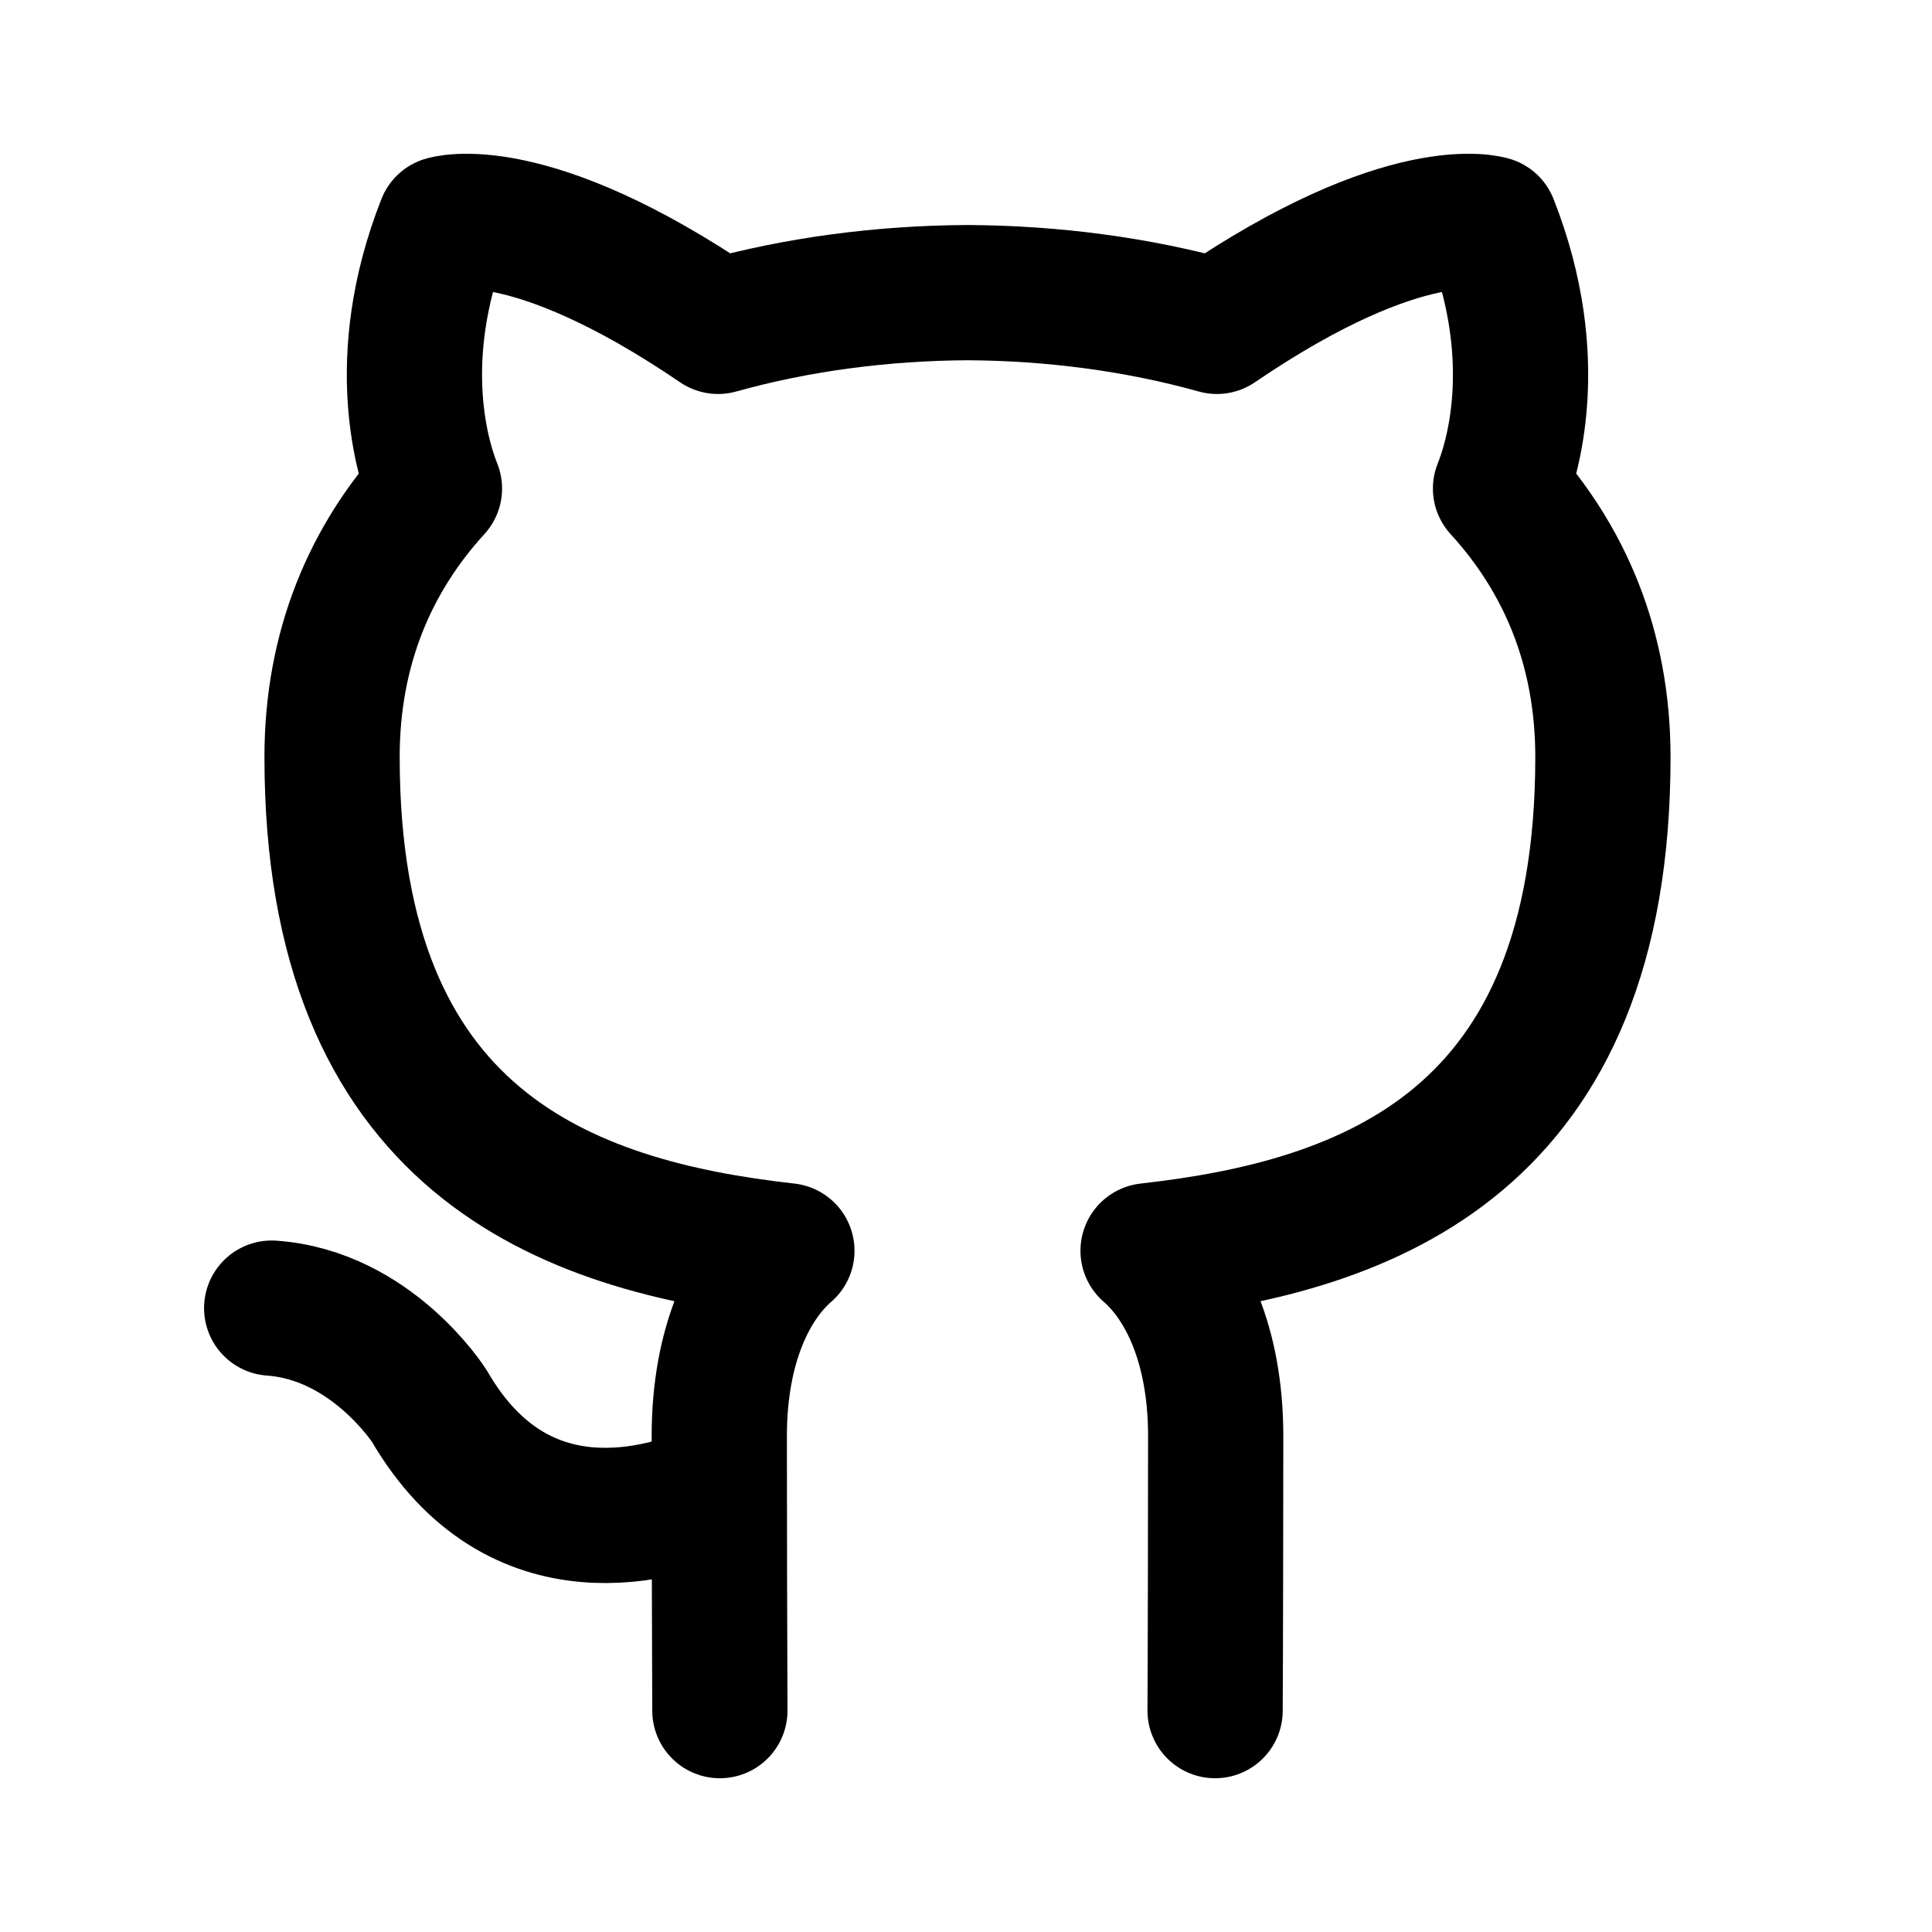
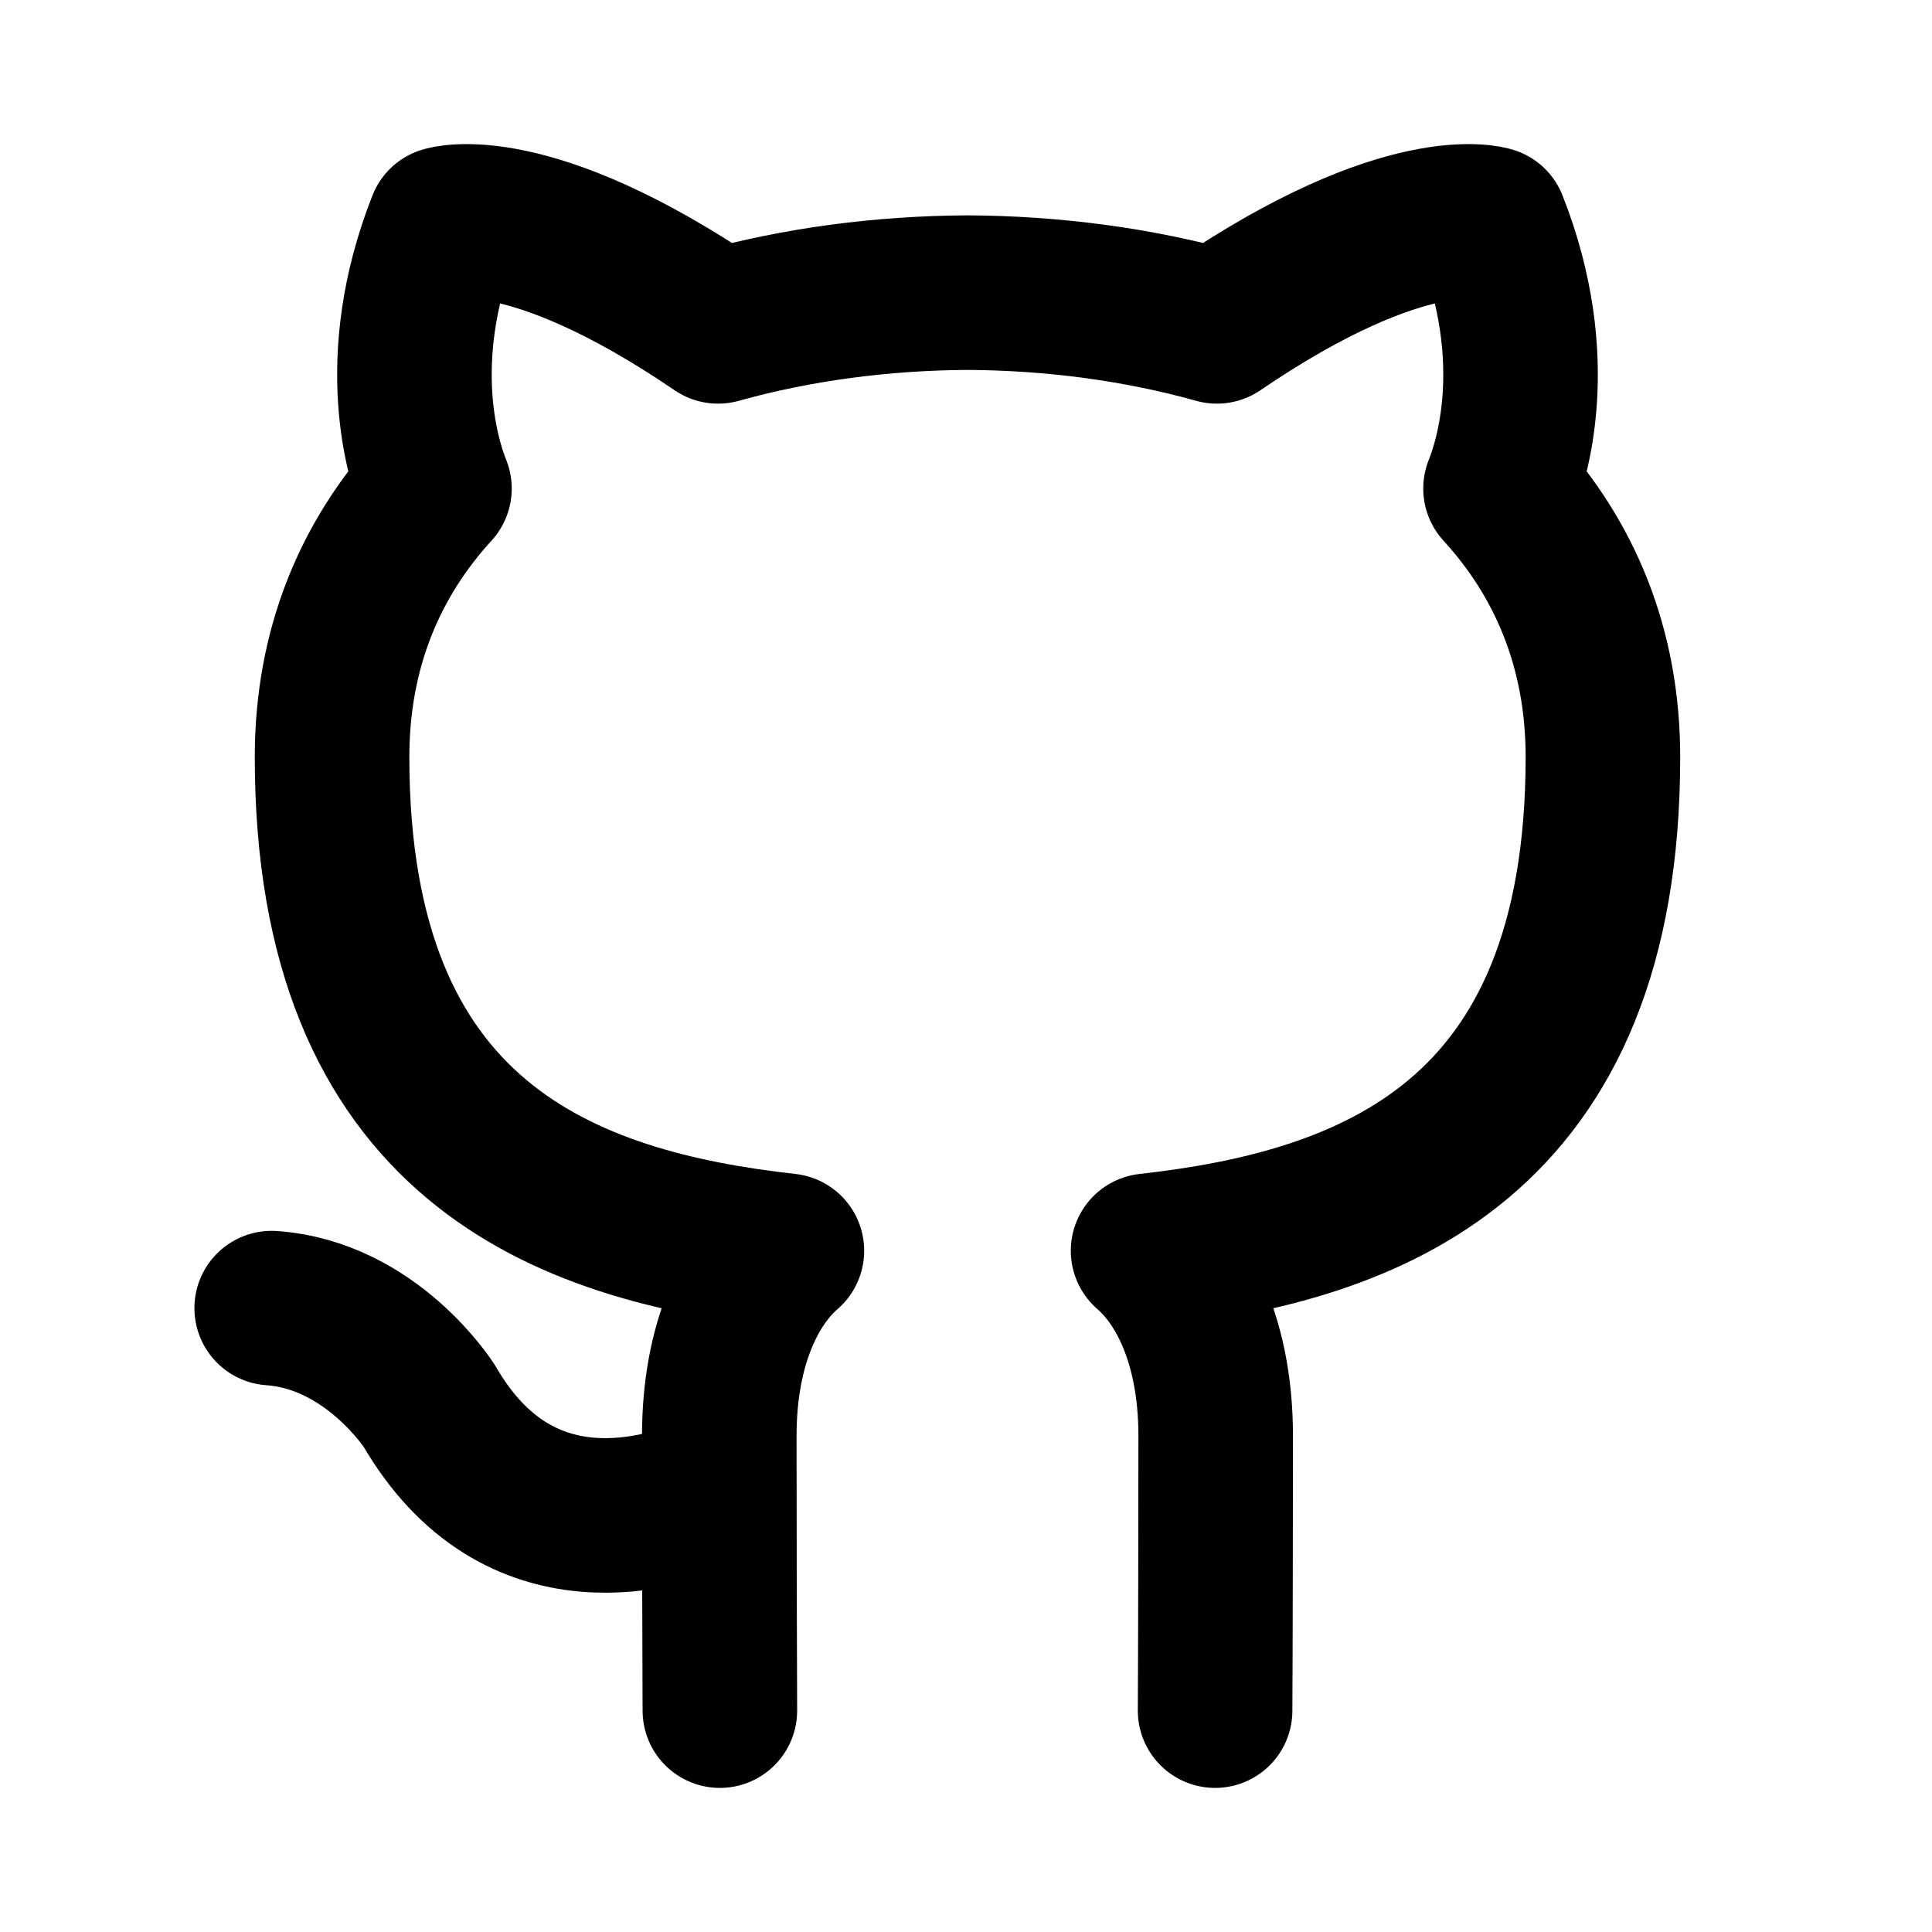
<svg xmlns="http://www.w3.org/2000/svg" width="800px" height="800px" viewBox="0 0 192 192" fill="none">
  <g id="SVGRepo_bgCarrier" stroke-width="0" />
  <g id="SVGRepo_tracerCarrier" stroke-linecap="round" stroke-linejoin="round" />
  <g id="SVGRepo_iconCarrier">
-     <path stroke="#000000" stroke-linecap="round" stroke-linejoin="round" stroke-width="13.44" d="M120.755 170c.03-4.669.059-20.874.059-27.29 0-9.272-3.167-15.339-6.719-18.41 22.051-2.464 45.201-10.863 45.201-49.067 0-10.855-3.824-19.735-10.175-26.683 1.017-2.516 4.413-12.63-.987-26.32 0 0-8.296-2.672-27.202 10.204-7.912-2.213-16.371-3.308-24.784-3.352-8.414.044-16.872 1.14-24.785 3.352C52.457 19.558 44.162 22.23 44.162 22.23c-5.4 13.69-2.004 23.804-.987 26.32C36.824 55.498 33 64.378 33 75.233c0 38.204 23.149 46.603 45.2 49.067-3.551 3.071-6.719 9.138-6.719 18.41 0 6.416.03 22.621.059 27.29M27 130c9.939.703 15.67 9.735 15.67 9.735 8.834 15.199 23.178 10.803 28.815 8.265" />
+     <path stroke="#000000" stroke-linecap="round" stroke-linejoin="round" stroke-width="15.36" d="M120.755 170c.03-4.669.059-20.874.059-27.29 0-9.272-3.167-15.339-6.719-18.41 22.051-2.464 45.201-10.863 45.201-49.067 0-10.855-3.824-19.735-10.175-26.683 1.017-2.516 4.413-12.63-.987-26.32 0 0-8.296-2.672-27.202 10.204-7.912-2.213-16.371-3.308-24.784-3.352-8.414.044-16.872 1.14-24.785 3.352C52.457 19.558 44.162 22.23 44.162 22.23c-5.4 13.69-2.004 23.804-.987 26.32C36.824 55.498 33 64.378 33 75.233c0 38.204 23.149 46.603 45.2 49.067-3.551 3.071-6.719 9.138-6.719 18.41 0 6.416.03 22.621.059 27.29M27 130c9.939.703 15.67 9.735 15.67 9.735 8.834 15.199 23.178 10.803 28.815 8.265" />
  </g>
</svg>
